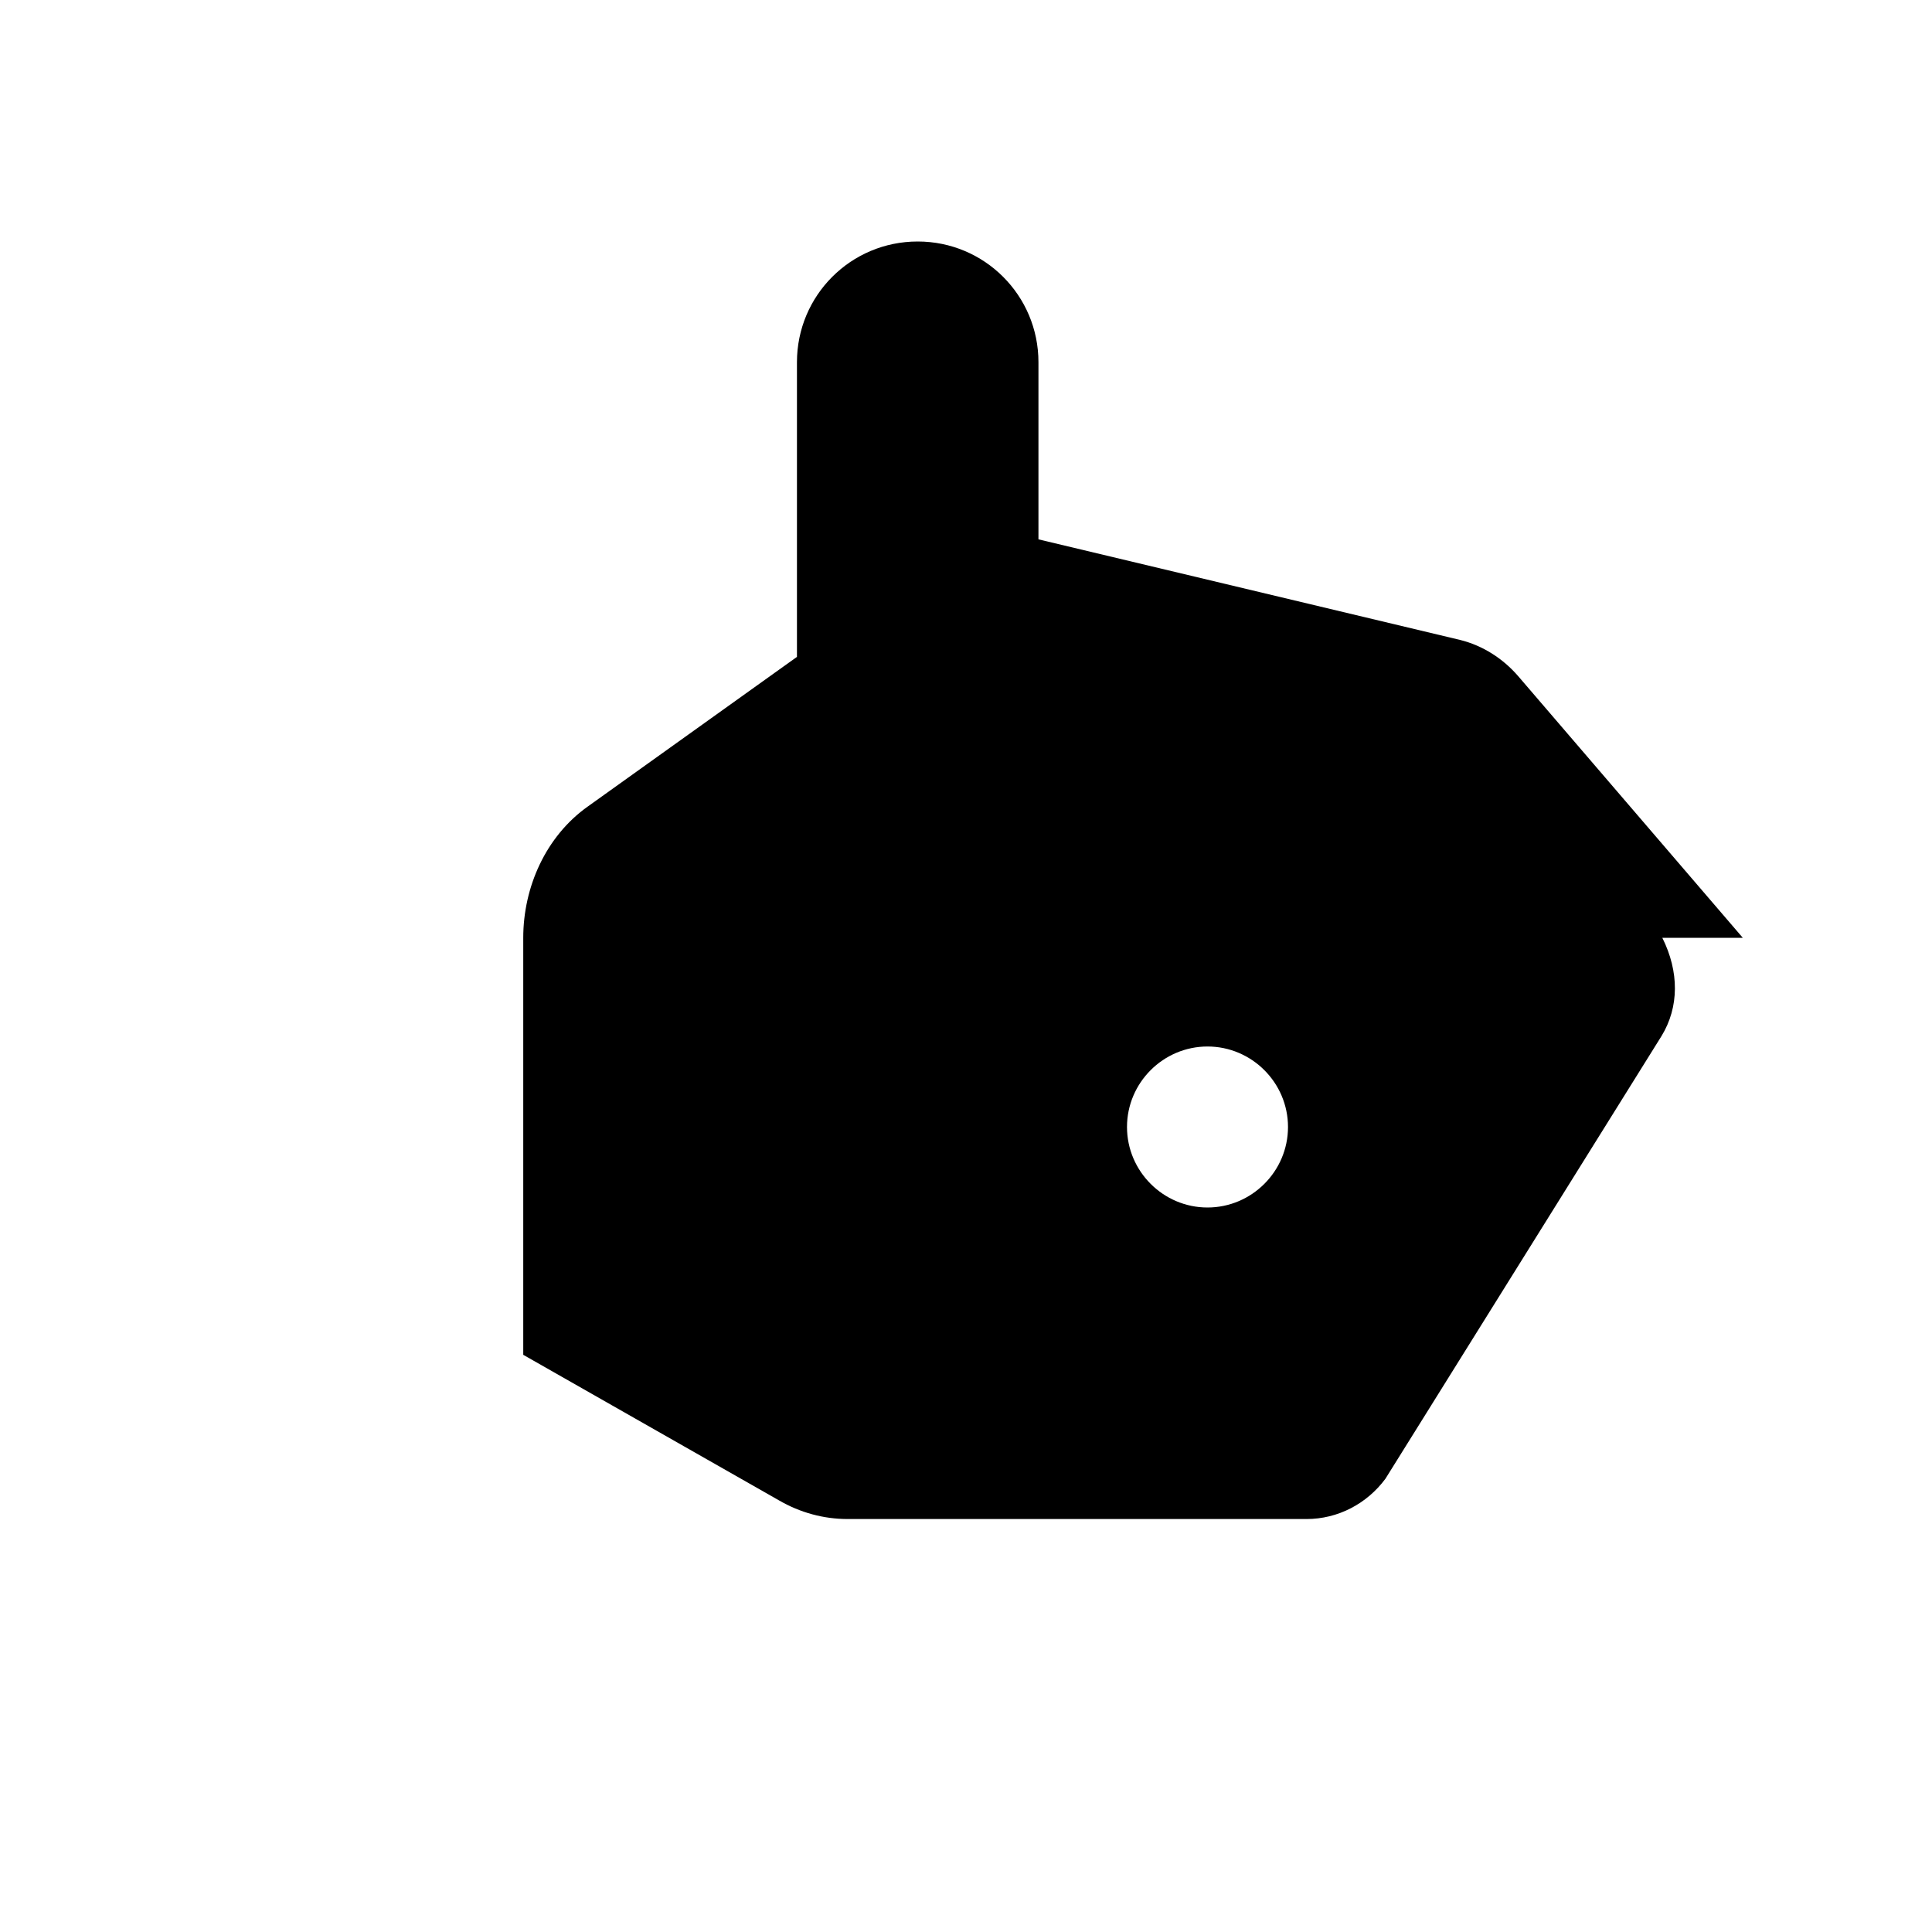
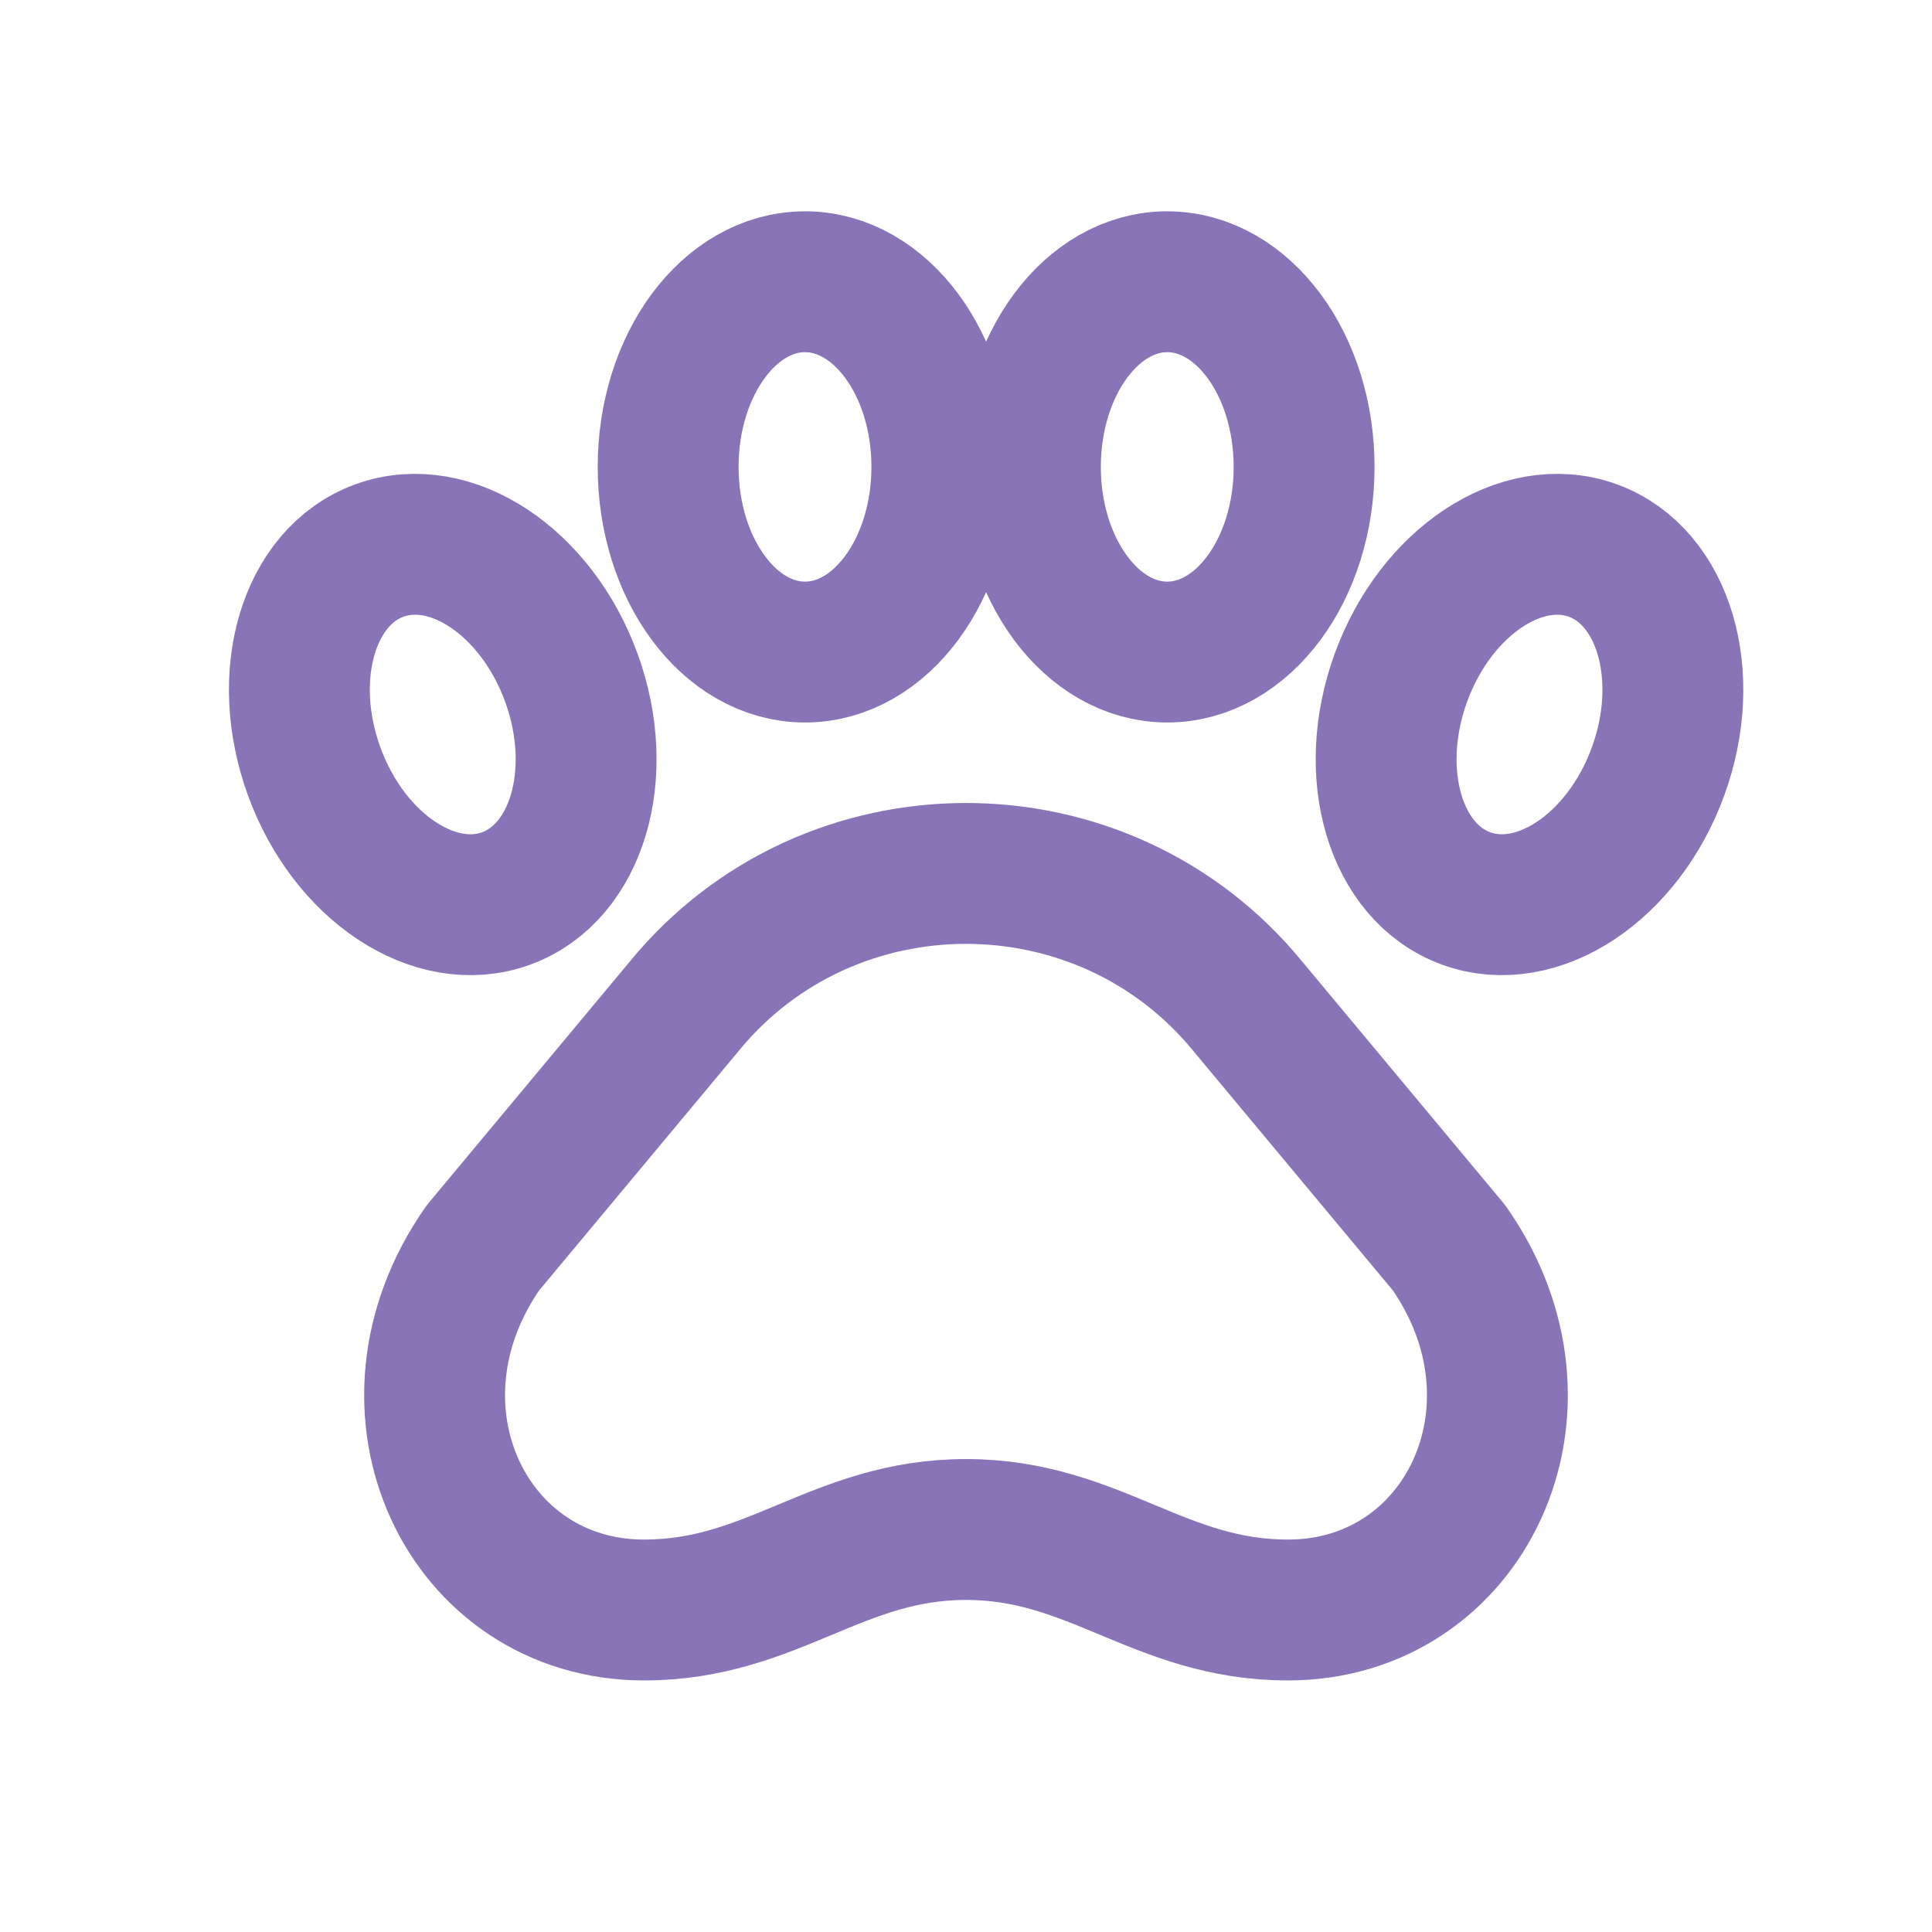
- <svg xmlns="http://www.w3.org/2000/svg" viewBox="0 0 24 24" fill="#000000">
-   <path d="M21.65 11.65l-2.79-3.25c-.19-.22-.44-.38-.72-.45L12.9 6.7V4.5c0-.83-.67-1.5-1.5-1.5s-1.5.67-1.5 1.5v3.66l-2.6 1.86c-.52.37-.8 1-.8 1.63v5.18l3.18 1.81c.26.15.55.23.85.23h5.7c.39 0 .75-.19.98-.5l3.43-5.5c.22-.36.22-.8.01-1.22zM15 15c-.55 0-1-.45-1-1s.45-1 1-1 1 .45 1 1-.45 1-1 1z" />
+ <svg xmlns="http://www.w3.org/2000/svg" viewBox="0 0 24 24" fill="none" stroke="#8a74b8" stroke-width="1.75" stroke-linecap="round" stroke-linejoin="round">
+   <ellipse cx="5.5" cy="9" rx="1.7" ry="2.3" transform="rotate(-20 5.5 9)" />
+   <ellipse cx="10" cy="5.8" rx="1.7" ry="2.3" />
+   <ellipse cx="14.5" cy="5.8" rx="1.7" ry="2.3" />
+   <ellipse cx="19" cy="9" rx="1.7" ry="2.3" transform="rotate(20 19 9)" />
+   <path d="M8.5 12.5c1.8-2.2 5.2-2.2 7 0l2.5 3c1.4 2 .2 4.5-2 4.5-1.6 0-2.4-1-4-1s-2.4 1-4 1c-2.2 0-3.4-2.5-2-4.5Z" />
</svg>
